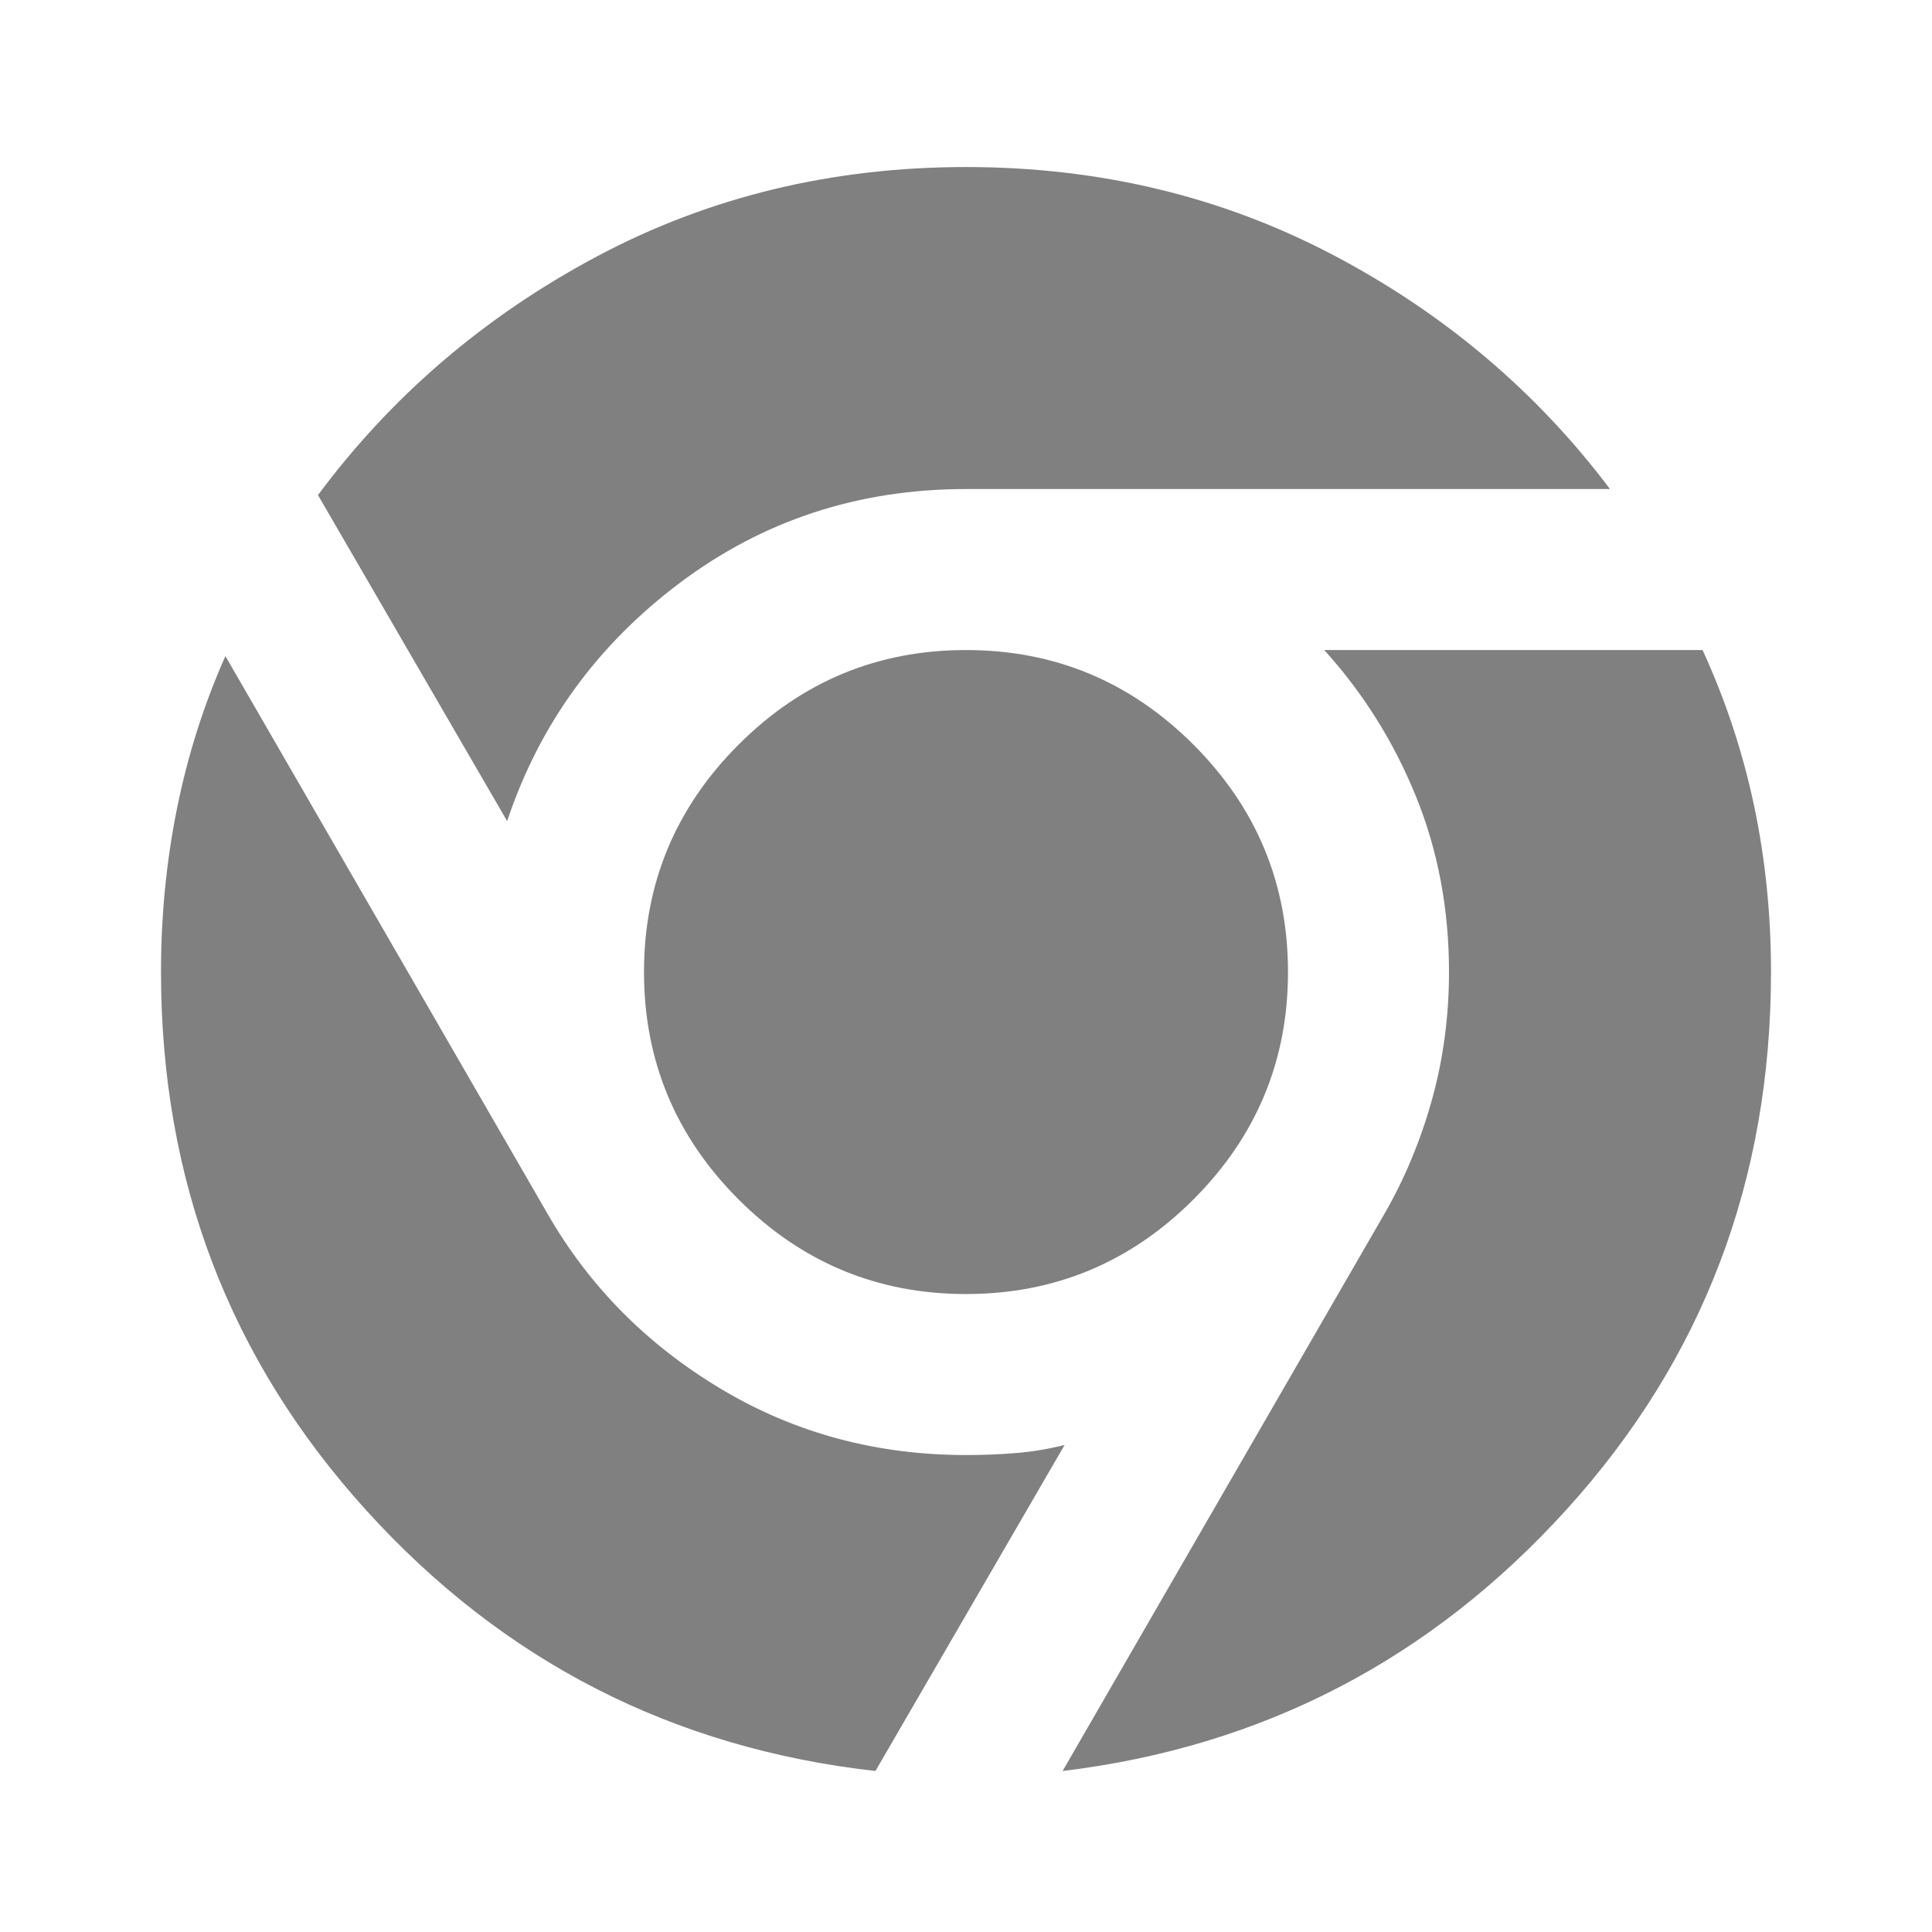
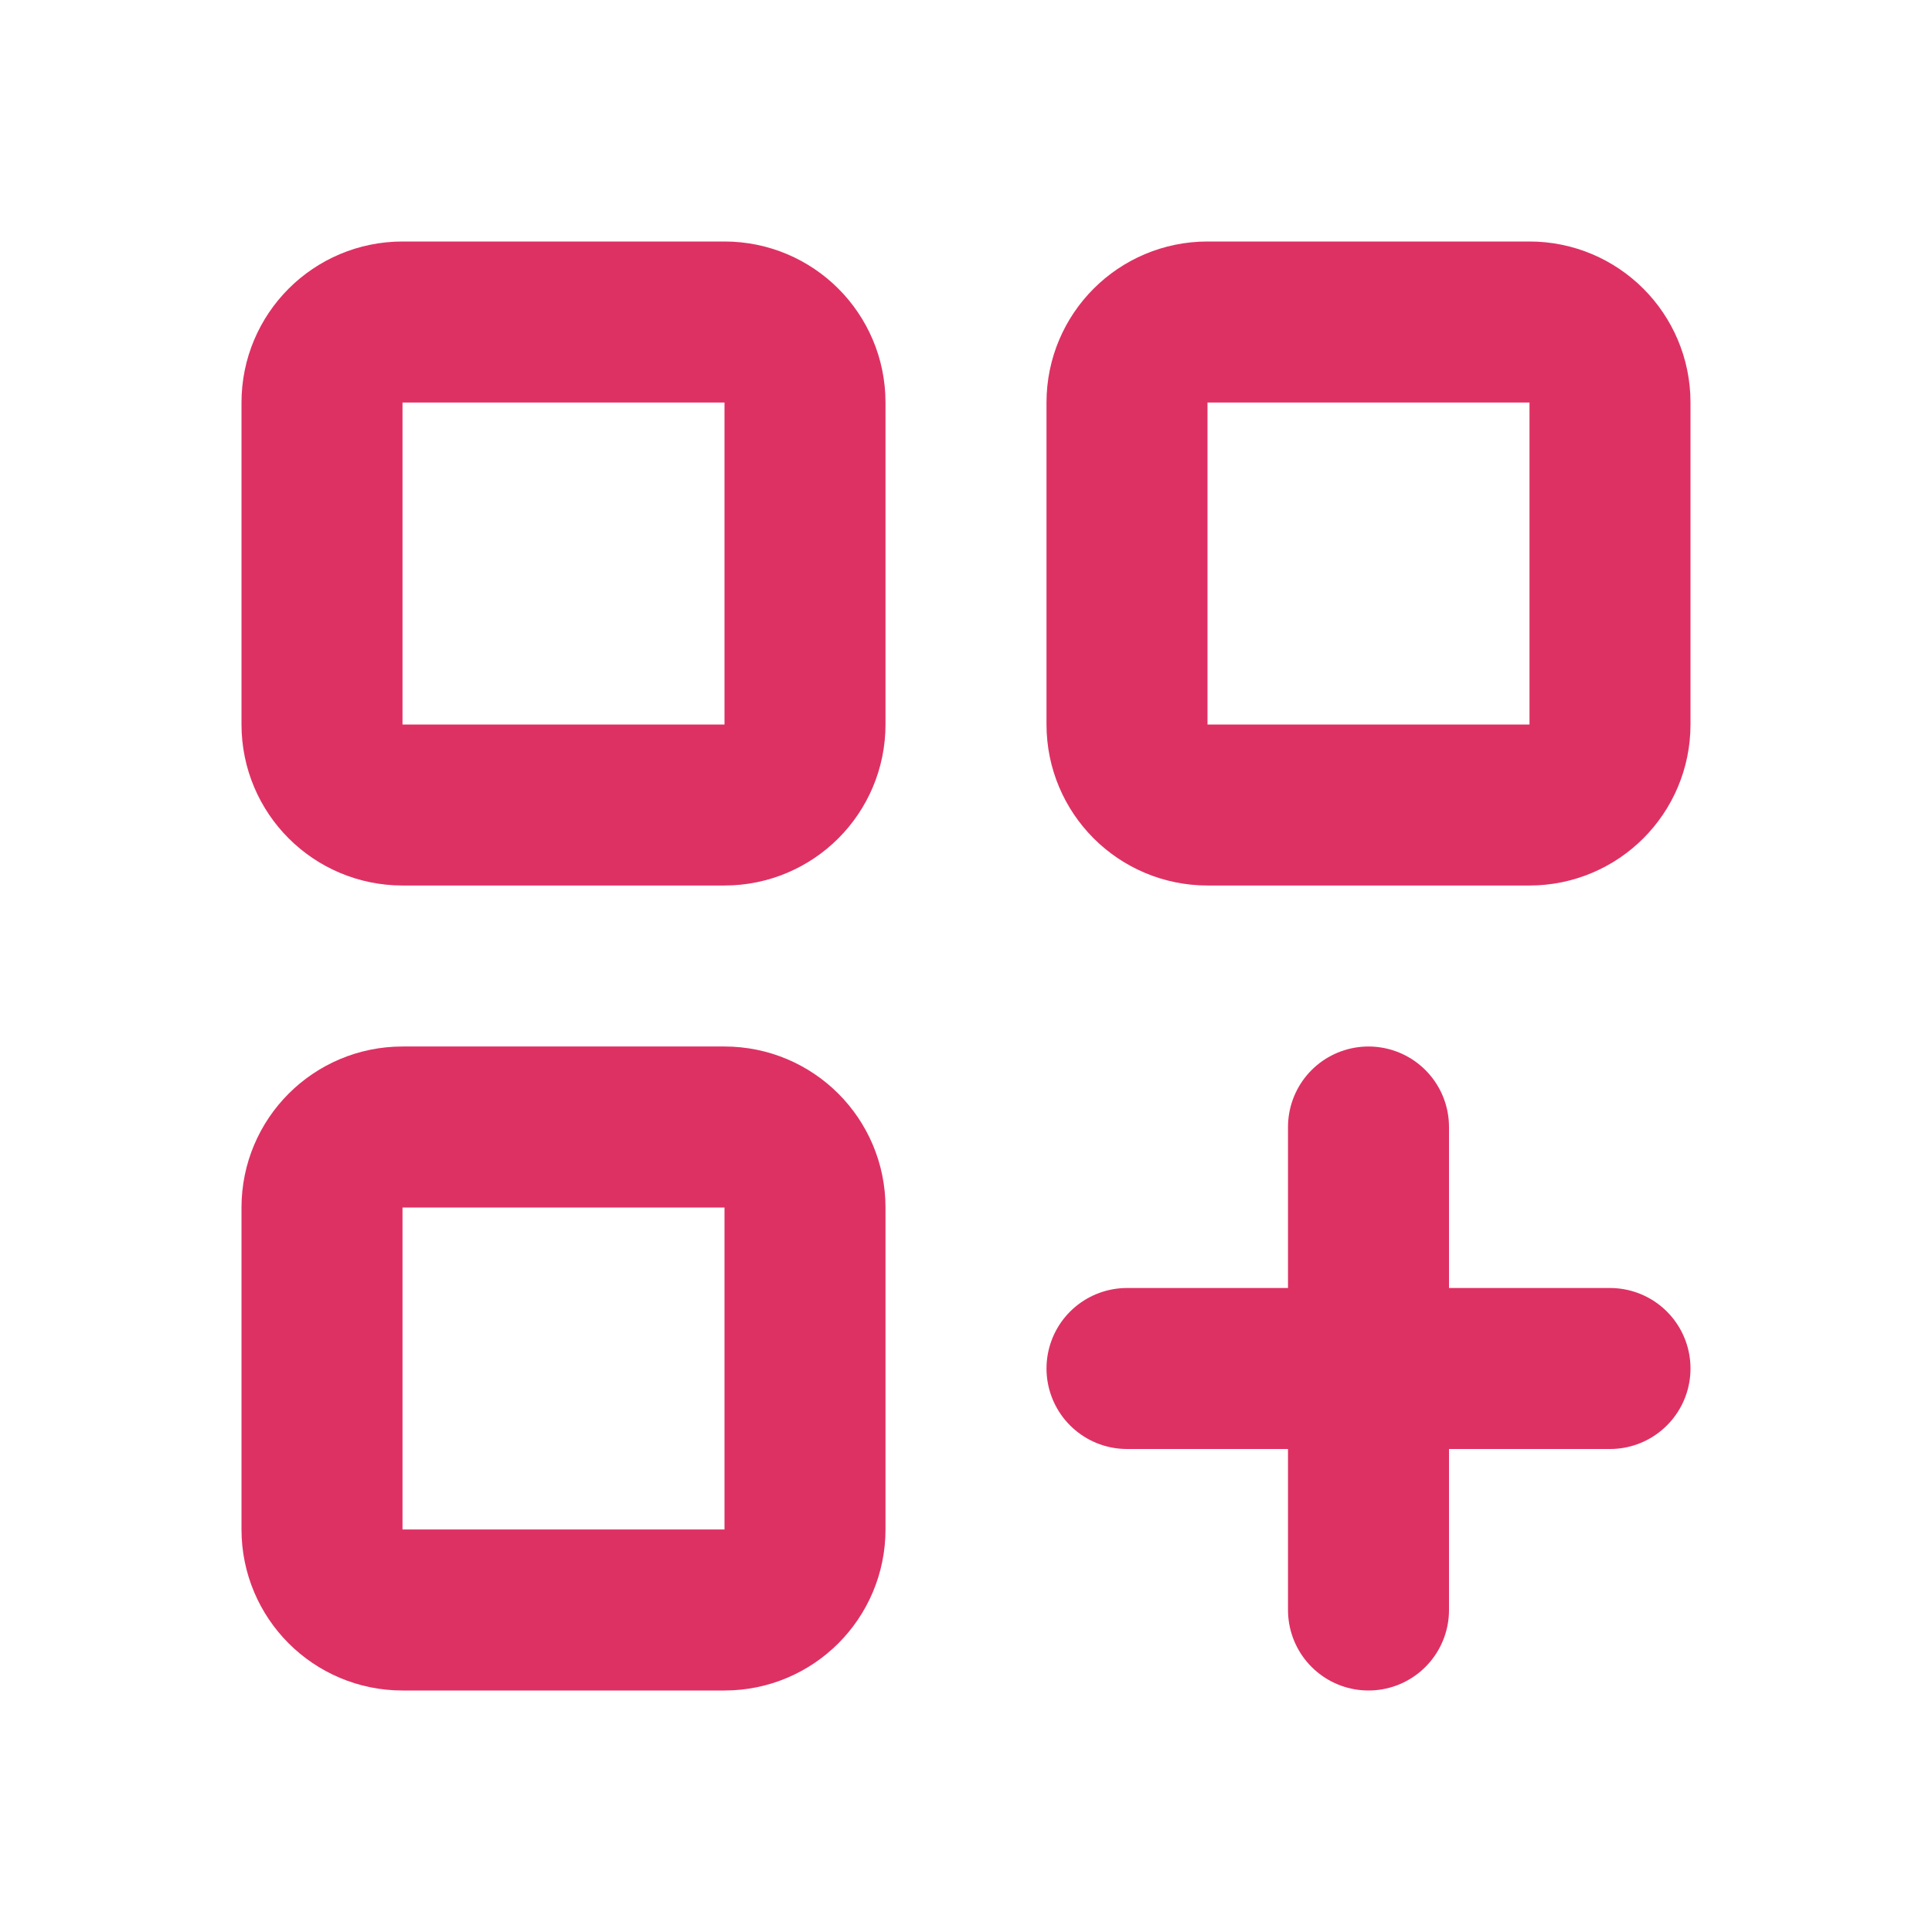
- <svg xmlns="http://www.w3.org/2000/svg" height="24" width="24" fill="grey">
-   <path d="M8 12.075q0 1.65 1.175 2.825Q10.35 16.075 12 16.075q1.65 0 2.825-1.175Q16 13.725 16 12.075q0-1.65-1.175-2.825Q13.65 8.075 12 8.075q-1.65 0-2.825 1.175Q8 10.425 8 12.075Zm4 6q.325 0 .625-.025t.6-.1L10.875 22Q7.1 21.575 4.55 18.762 2 15.95 2 12.075q0-1.05.2-2.038.2-.987.6-1.887l4 6.925q.775 1.35 2.15 2.175 1.375.825 3.05.825Zm0-12q-2 0-3.55 1.162Q6.9 8.4 6.3 10.2L3.95 6.15Q5.325 4.3 7.412 3.187 9.5 2.075 12 2.075q2.475 0 4.55 1.087Q18.625 4.25 20 6.075Zm9.15 2q.425.925.638 1.925Q22 11 22 12.075q0 3.875-2.538 6.675-2.537 2.8-6.262 3.25l4-6.925q.375-.65.588-1.413Q18 12.9 18 12.075q0-1.175-.413-2.188-.412-1.012-1.137-1.812Z" />
+ <svg xmlns="http://www.w3.org/2000/svg" fill="none" stroke-width="2" stroke="#DE3163" stroke-linecap="round" stroke-linejoin="round" viewBox="0 0 24 24" height="1em" width="1em" style="overflow: visible;">
+   <path stroke="none" d="M0 0h24v24H0z" />
+   <rect width="6" height="6" x="4" y="4" rx="1" />
+   <rect width="6" height="6" x="14" y="4" rx="1" />
+   <rect width="6" height="6" x="4" y="14" rx="1" />
+   <path d="M14 17h6m-3-3v6" />
</svg>
